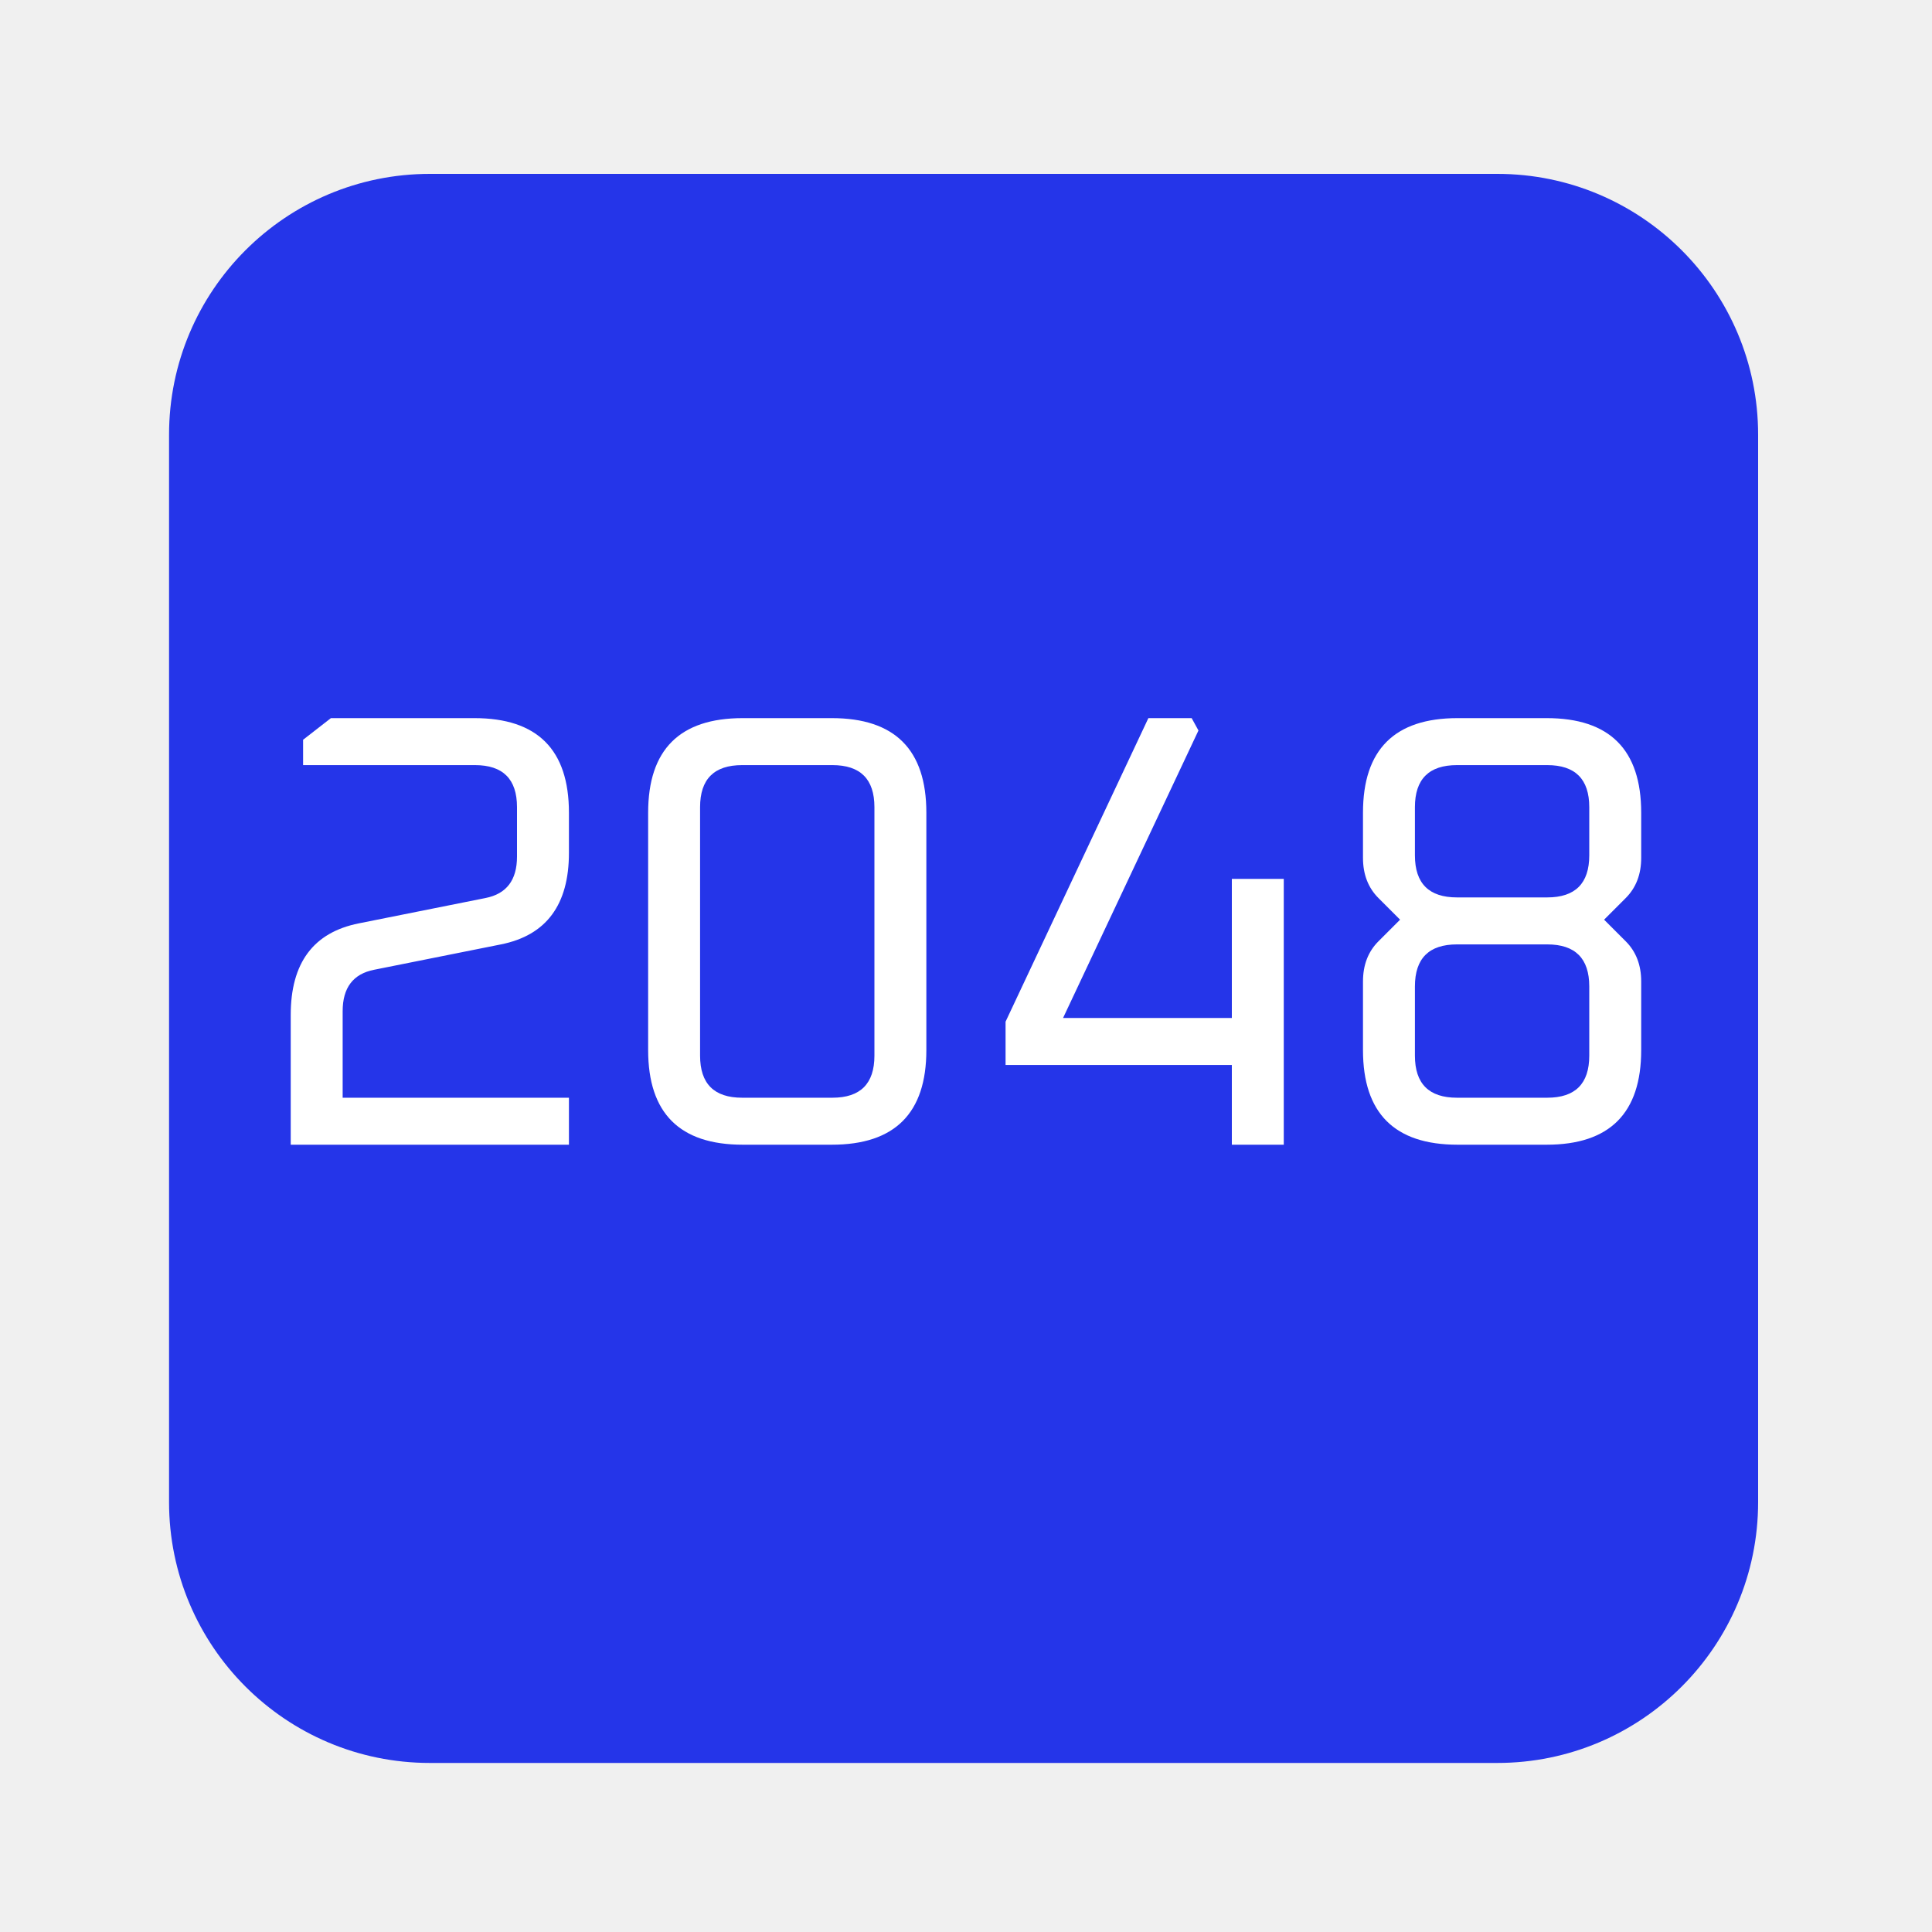
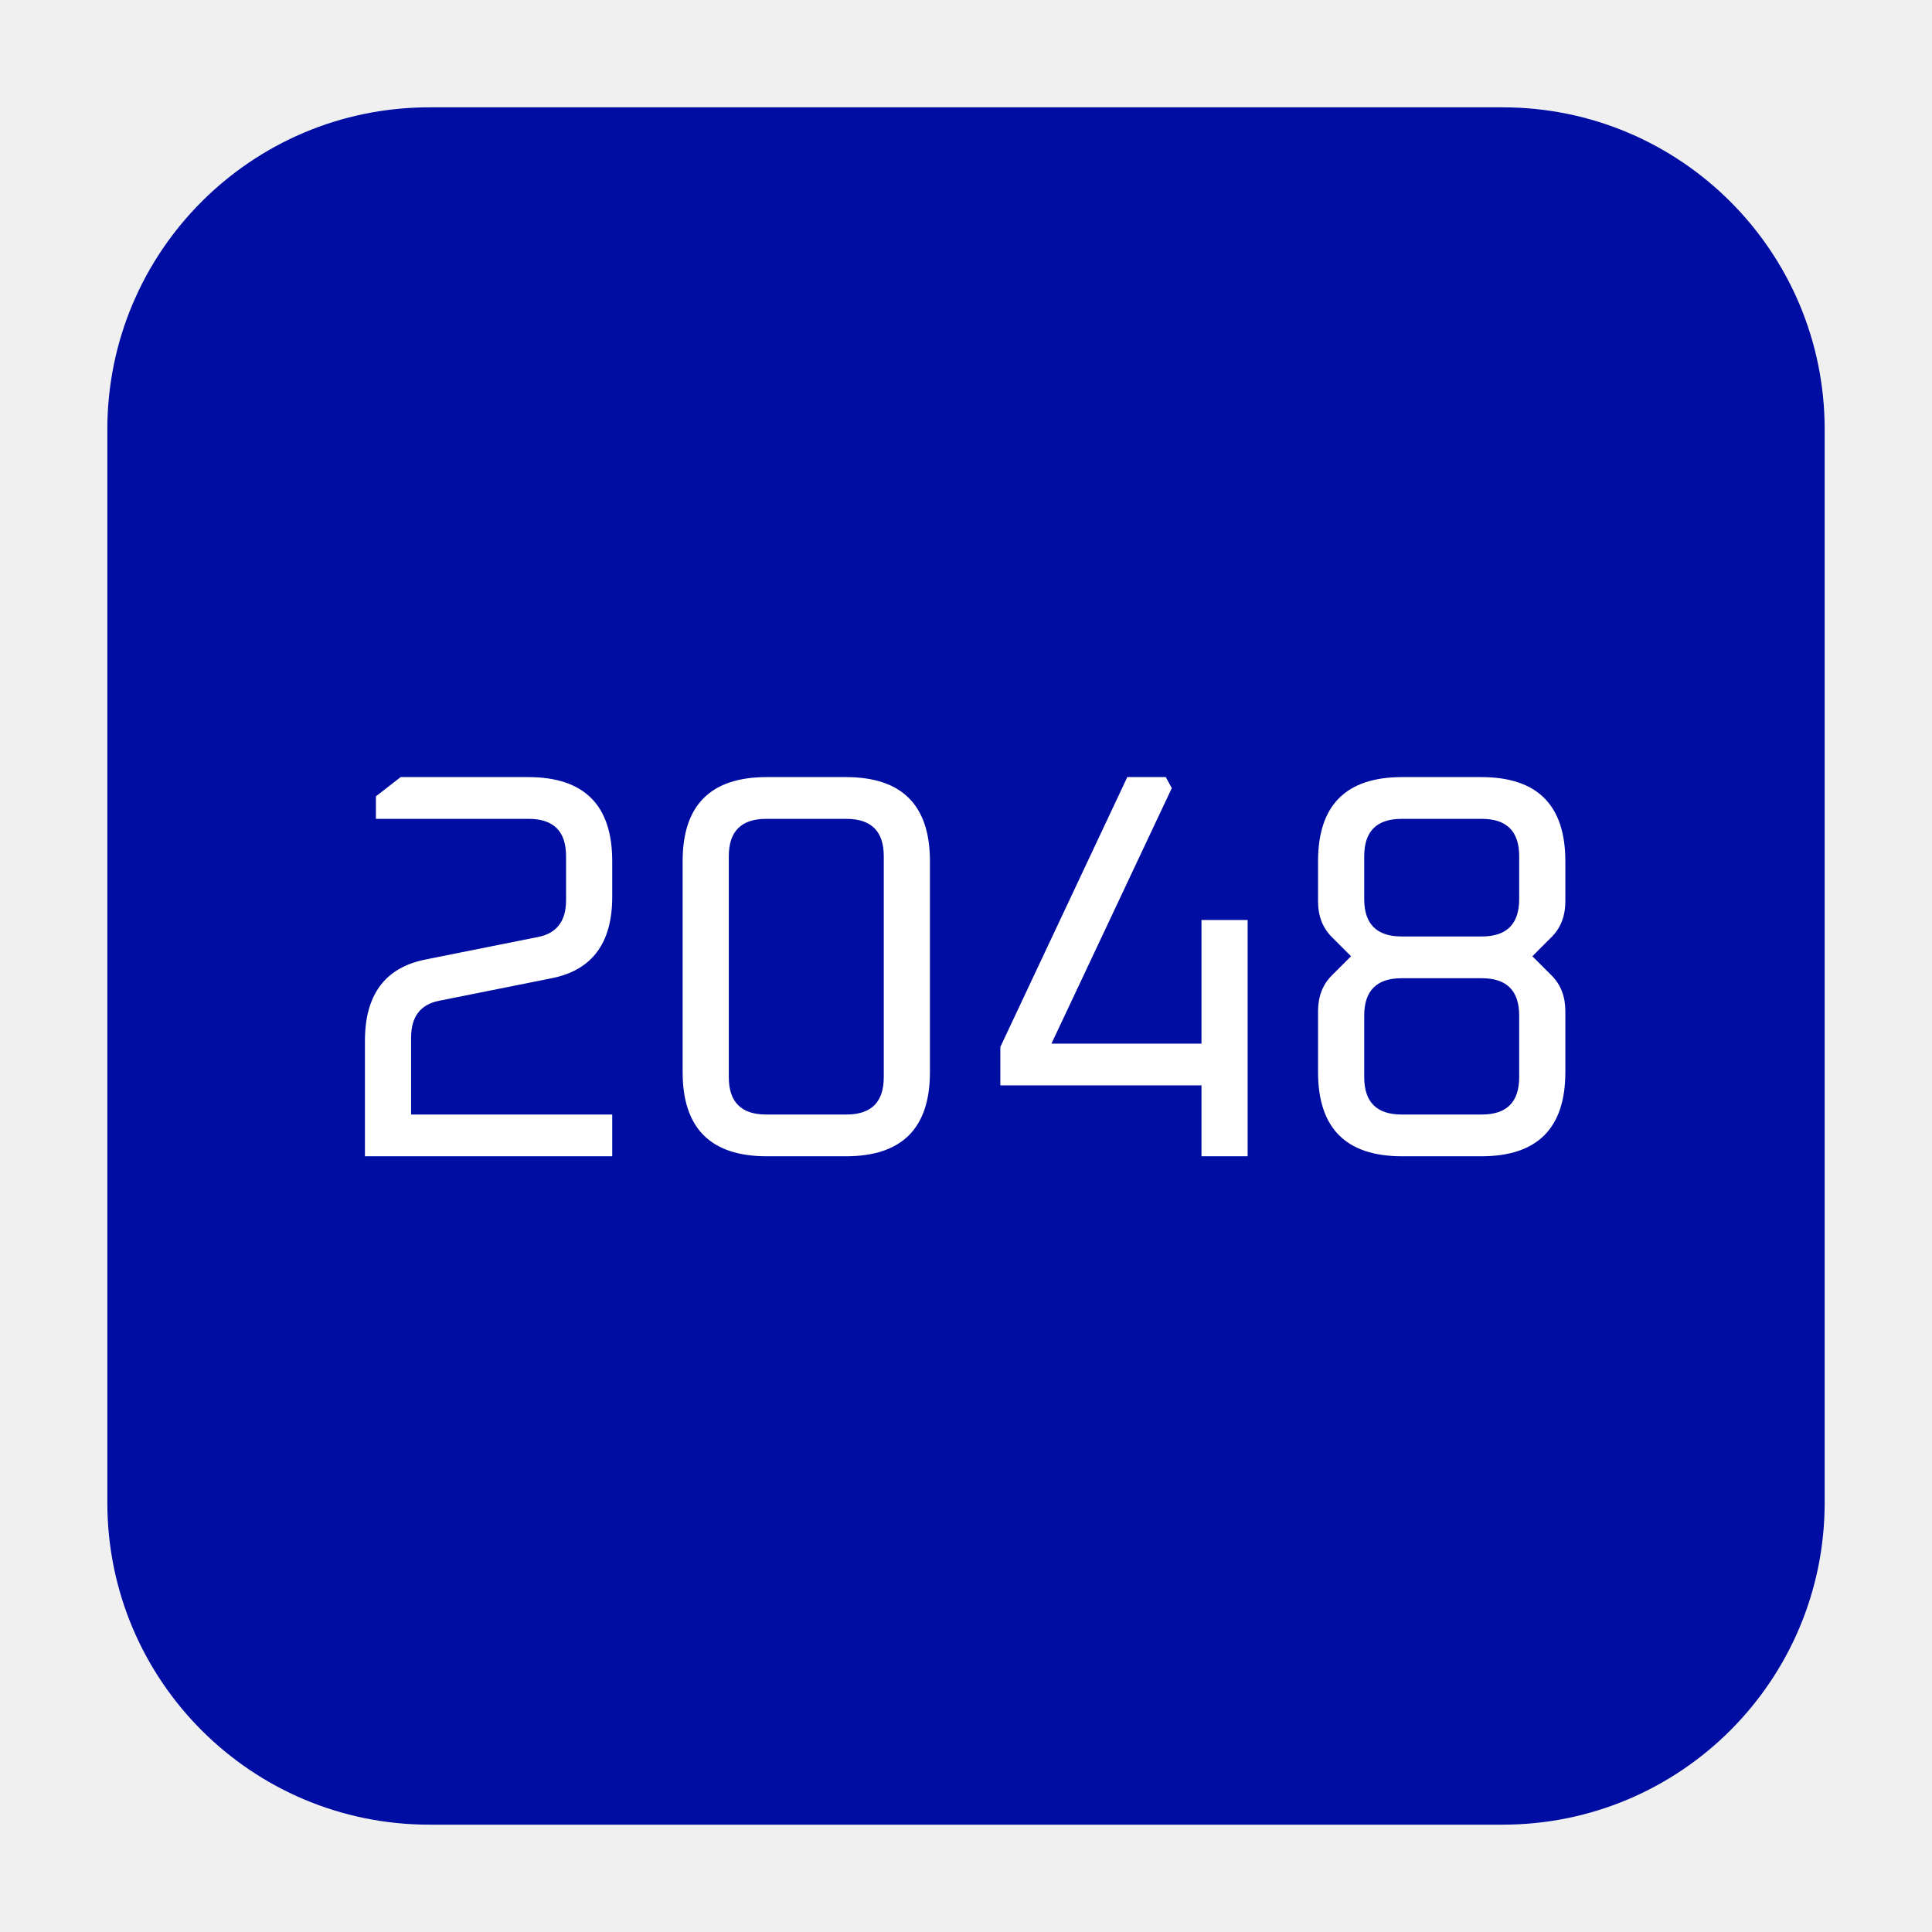
- <svg xmlns="http://www.w3.org/2000/svg" width="400" height="400" viewBox="0 0 400 400" fill="none">
-   <rect x="35" y="36" width="329" height="329" rx="54" fill="#2535E9" />
-   <path d="M60.192 237V210.12C60.192 199.368 64.885 193.053 74.272 191.176L100.512 185.928C104.864 185.075 107.04 182.216 107.04 177.352V167.112C107.04 161.309 104.139 158.408 98.336 158.408H62.752V153.16L68.512 148.68H98.208C111.264 148.68 117.792 155.208 117.792 168.264V176.584C117.792 187.336 113.099 193.651 103.712 195.528L77.472 200.776C73.12 201.629 70.944 204.488 70.944 209.352V227.272H117.792V237H60.192ZM134.192 217.416V168.264C134.192 155.208 140.72 148.68 153.776 148.68H172.208C185.264 148.68 191.792 155.208 191.792 168.264V217.416C191.792 230.472 185.264 237 172.208 237H153.776C140.72 237 134.192 230.472 134.192 217.416ZM144.944 218.568C144.944 224.371 147.845 227.272 153.648 227.272H172.336C178.139 227.272 181.04 224.371 181.04 218.568V167.112C181.04 161.309 178.139 158.408 172.336 158.408H153.648C147.845 158.408 144.944 161.309 144.944 167.112V218.568ZM208.192 220.488V211.528L237.76 148.68H246.72L248.128 151.24L220.096 210.76H255.04V181.96H265.792V237H255.04V220.488H208.192ZM282.192 217.416V203.208C282.192 199.795 283.259 197.021 285.392 194.888L289.872 190.408L285.392 185.928C283.259 183.795 282.192 181.021 282.192 177.608V168.264C282.192 155.208 288.72 148.68 301.776 148.68H320.208C333.264 148.68 339.792 155.208 339.792 168.264V177.608C339.792 181.021 338.725 183.795 336.592 185.928L332.112 190.408L336.592 194.888C338.725 197.021 339.792 199.795 339.792 203.208V217.416C339.792 230.472 333.264 237 320.208 237H301.776C288.72 237 282.192 230.472 282.192 217.416ZM292.944 218.568C292.944 224.371 295.845 227.272 301.648 227.272H320.336C326.139 227.272 329.04 224.371 329.04 218.568V204.232C329.04 198.429 326.139 195.528 320.336 195.528H301.648C295.845 195.528 292.944 198.429 292.944 204.232V218.568ZM292.944 177.096C292.944 182.899 295.845 185.8 301.648 185.8H320.336C326.139 185.8 329.04 182.899 329.04 177.096V167.112C329.04 161.309 326.139 158.408 320.336 158.408H301.648C295.845 158.408 292.944 161.309 292.944 167.112V177.096Z" fill="white" />
+ <svg xmlns="http://www.w3.org/2000/svg" width="450" height="450" viewBox="0 0 450 450" fill="none">
+   <rect x="25" y="25" width="400" height="400" rx="75" fill="#000DA2" />
+   <path d="M85 269.32V242.44C85 231.688 89.693 225.373 99.08 223.496L125.32 218.248C129.672 217.395 131.848 214.536 131.848 209.672V199.432C131.848 193.629 128.947 190.728 123.144 190.728H87.56V185.48L93.32 181H123.016C136.072 181 142.6 187.528 142.6 200.584V208.904C142.6 219.656 137.907 225.971 128.52 227.848L102.28 233.096C97.928 233.949 95.752 236.808 95.752 241.672V259.592H142.6V269.32H85ZM159 249.736V200.584C159 187.528 165.528 181 178.584 181H197.016C210.072 181 216.6 187.528 216.6 200.584V249.736C216.6 262.792 210.072 269.32 197.016 269.32H178.584C165.528 269.32 159 262.792 159 249.736ZM169.752 250.888C169.752 256.691 172.653 259.592 178.456 259.592H197.144C202.947 259.592 205.848 256.691 205.848 250.888V199.432C205.848 193.629 202.947 190.728 197.144 190.728H178.456C172.653 190.728 169.752 193.629 169.752 199.432V250.888ZM233 252.808V243.848L262.568 181H271.528L272.936 183.56L244.904 243.08H279.848V214.28H290.6V269.32H279.848V252.808H233ZM307 249.736V235.528C307 232.115 308.067 229.341 310.2 227.208L314.68 222.728L310.2 218.248C308.067 216.115 307 213.341 307 209.928V200.584C307 187.528 313.528 181 326.584 181H345.016C358.072 181 364.6 187.528 364.6 200.584V209.928C364.6 213.341 363.533 216.115 361.4 218.248L356.92 222.728L361.4 227.208C363.533 229.341 364.6 232.115 364.6 235.528V249.736C364.6 262.792 358.072 269.32 345.016 269.32H326.584C313.528 269.32 307 262.792 307 249.736ZM317.752 250.888C317.752 256.691 320.653 259.592 326.456 259.592H345.144C350.947 259.592 353.848 256.691 353.848 250.888V236.552C353.848 230.749 350.947 227.848 345.144 227.848H326.456C320.653 227.848 317.752 230.749 317.752 236.552V250.888ZM317.752 209.416C317.752 215.219 320.653 218.12 326.456 218.12H345.144C350.947 218.12 353.848 215.219 353.848 209.416V199.432C353.848 193.629 350.947 190.728 345.144 190.728H326.456C320.653 190.728 317.752 193.629 317.752 199.432V209.416Z" fill="white" />
</svg>
